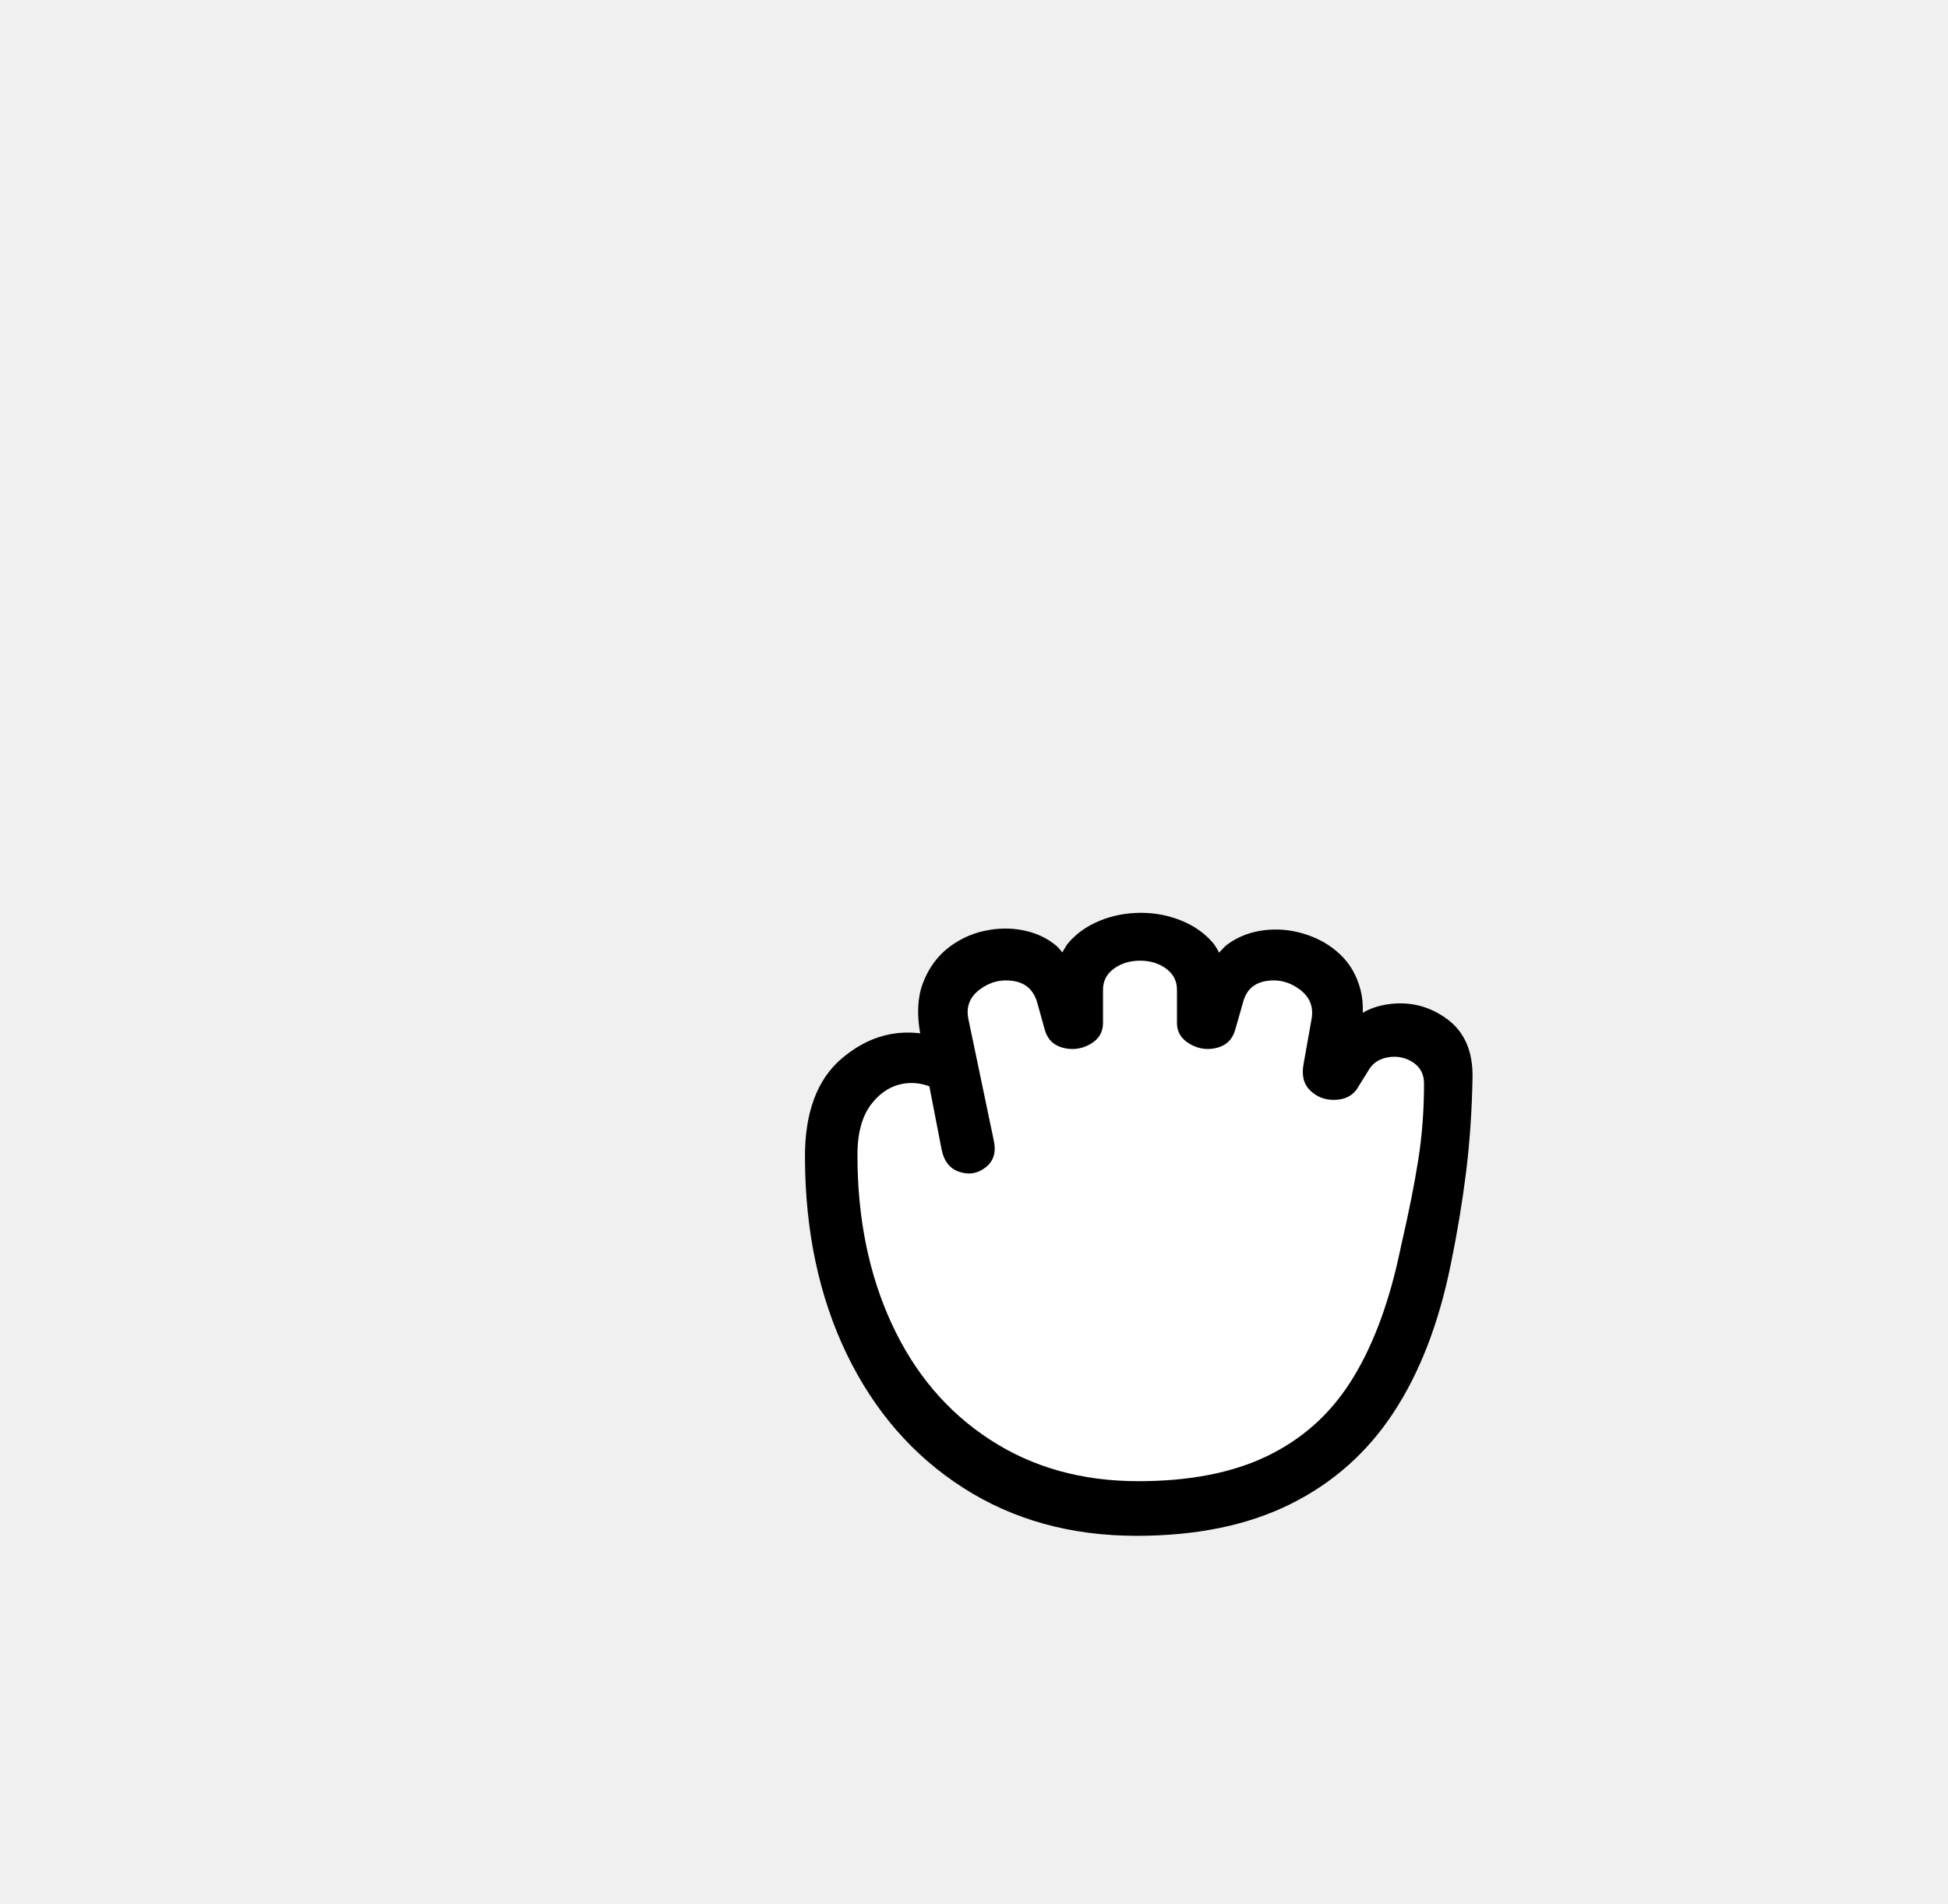
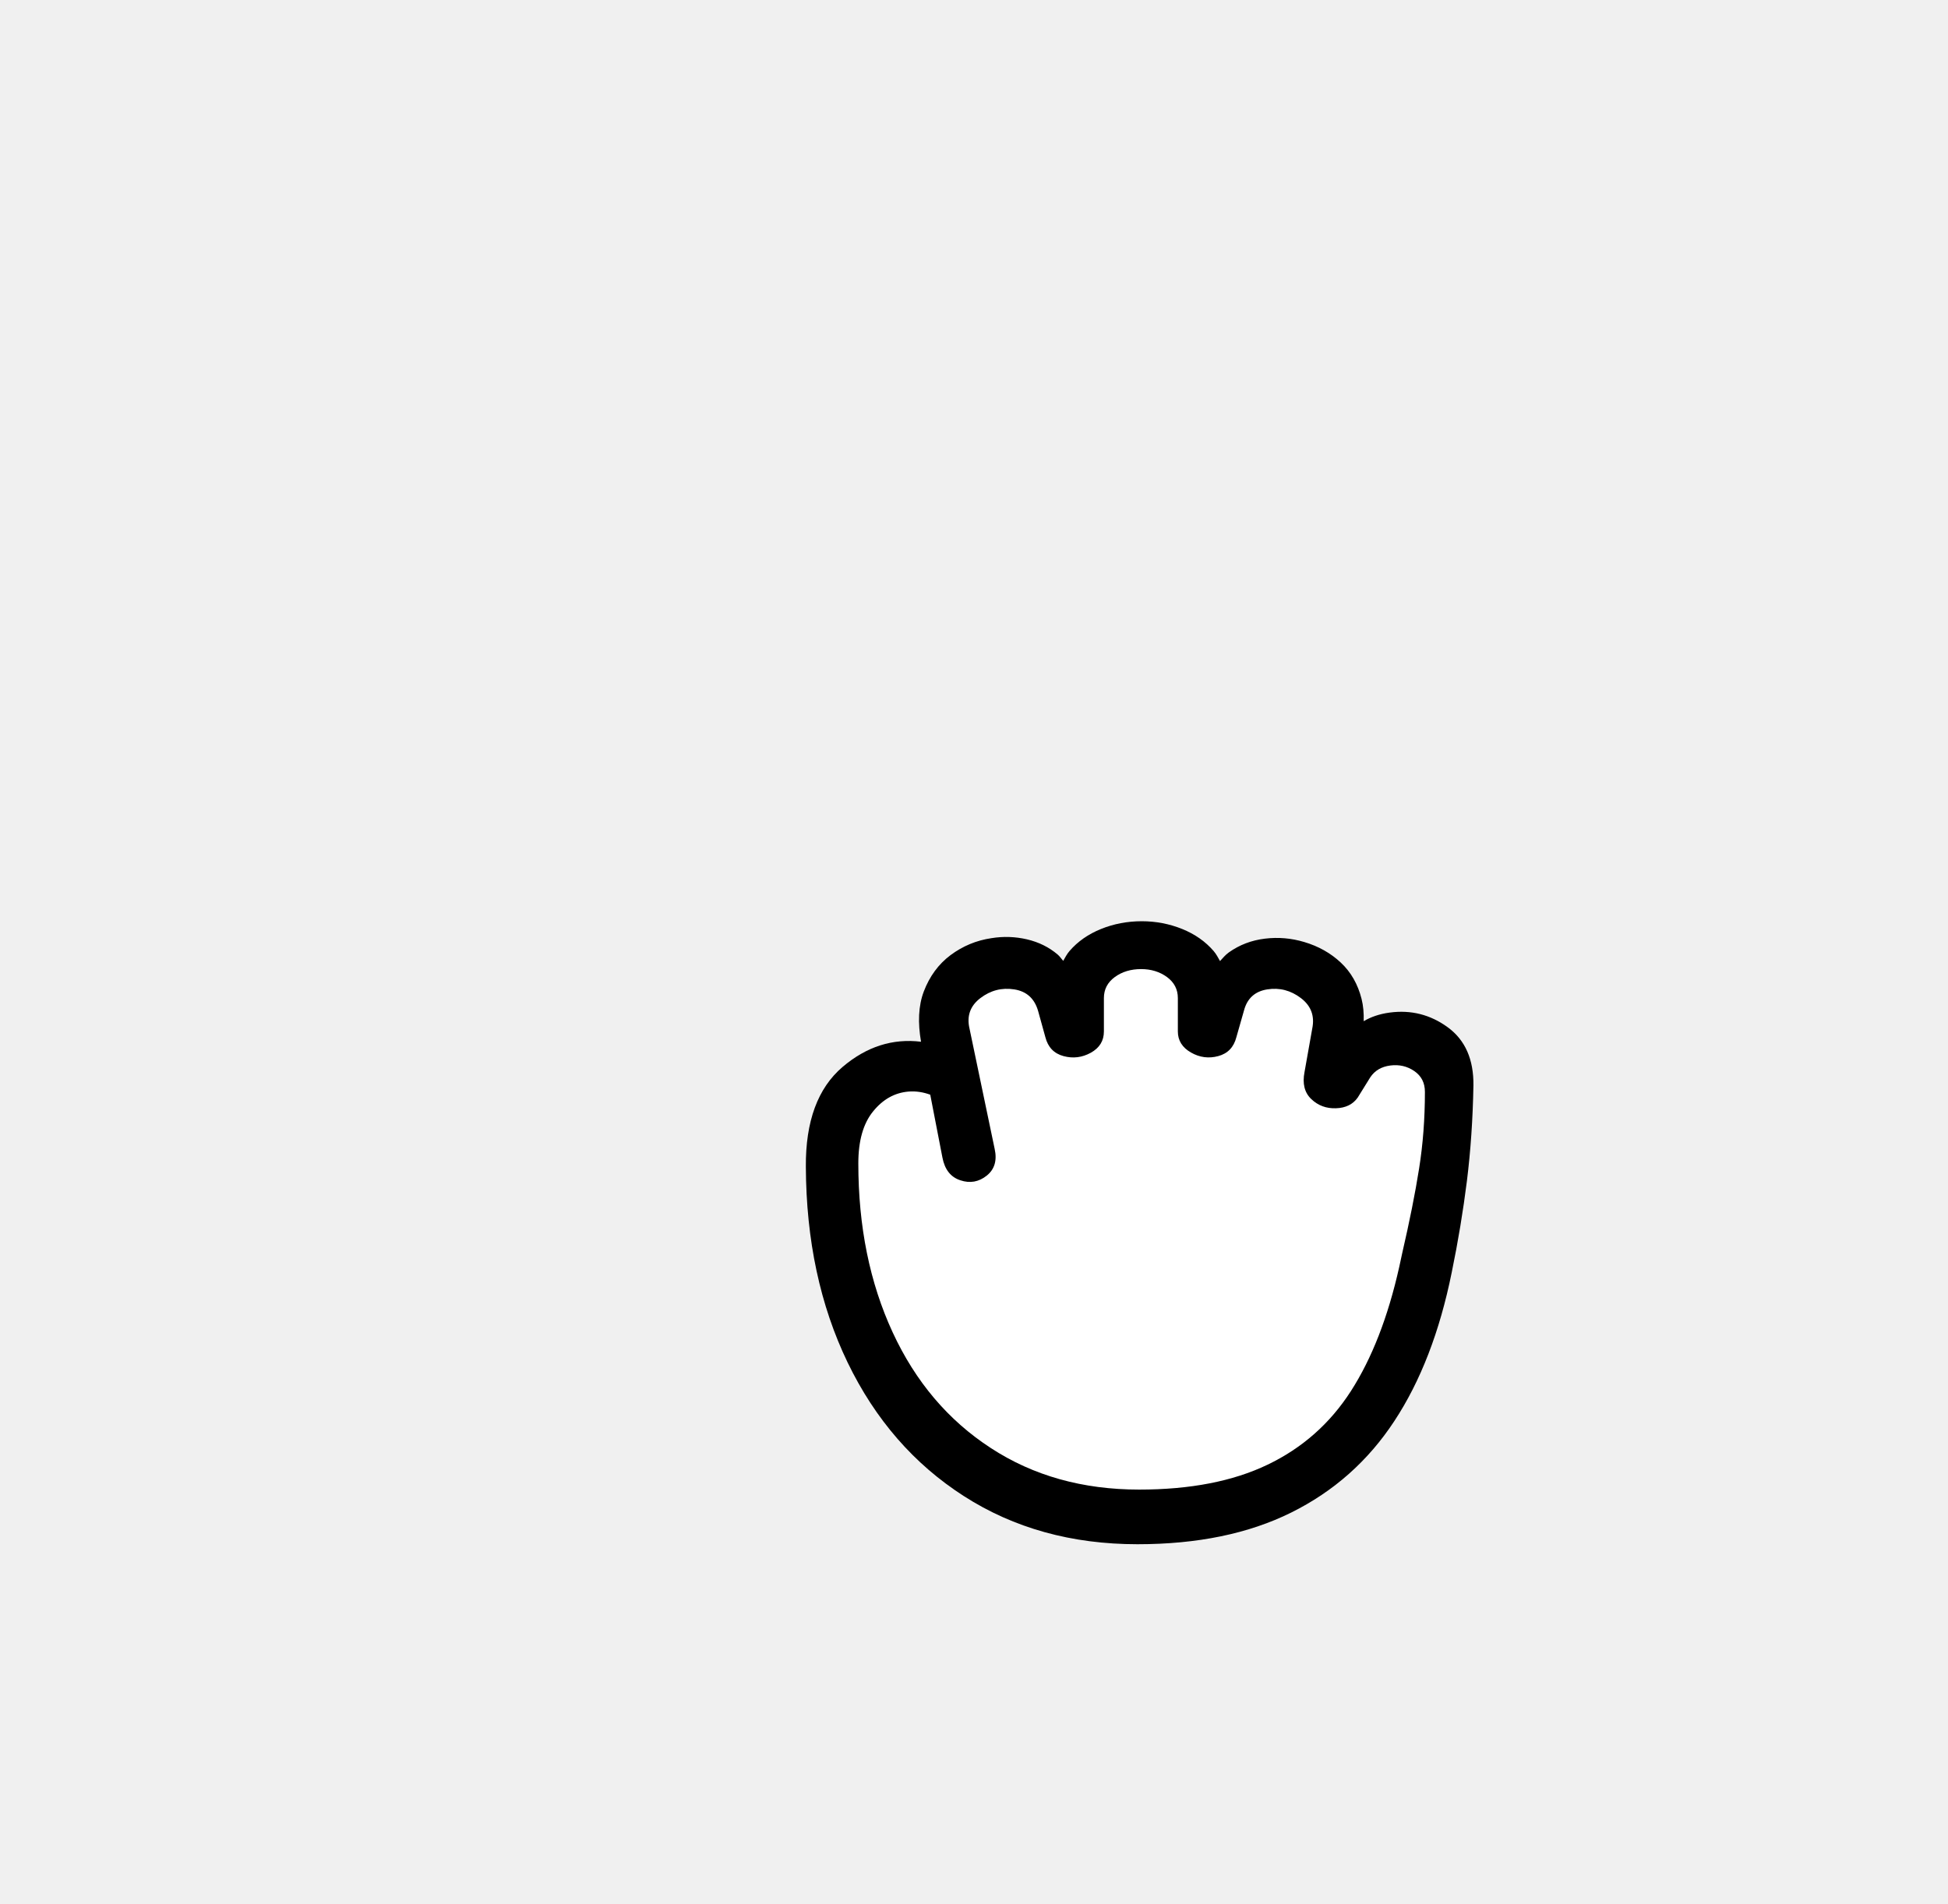
<svg xmlns="http://www.w3.org/2000/svg" width="44" height="43" viewBox="0 0 44 43" fill="none">
-   <g transform="translate(9.31 11.75) scale(0.84)">
+   <g transform="translate(9.33 11.94) scale(0.84)">
    <g transform="translate(-257.9788 -103.1262) scale(1.331057)" clip-path="url(#clip_r2c4)">
      <path fill-rule="evenodd" clip-rule="evenodd" d="M24.501 21.86L32.884 30.261C33.937 31.317 33.19 33.119 31.699 33.119L30.475 33.119L31.691 36.007C31.904 36.513 31.907 37.073 31.7 37.582C31.492 38.092 31.098 38.49 30.59 38.703C30.334 38.81 30.066 38.864 29.792 38.864C28.961 38.864 28.216 38.369 27.894 37.603L26.616 34.565L25.784 35.303C24.703 36.259 23 35.492 23 34.048V22.481C23 21.697 23.947 21.305 24.501 21.86Z" fill="white" style="fill:white;fill-opacity:1;" />
      <path fill-rule="evenodd" clip-rule="evenodd" d="M24 23.129C24 22.998 24.159 22.932 24.25 23.025L32.158 30.95C32.59 31.382 32.283 32.119 31.674 32.119L28.97 32.118L30.769 36.394C30.996 36.934 30.742 37.555 30.203 37.781C29.662 38.008 29.042 37.755 28.816 37.216L26.998 32.892L25.139 34.539C24.723 34.907 24.081 34.651 24.006 34.127L24 34.026V23.129Z" fill="black" style="fill:black;fill-opacity:1;" />
      <g>
        <path d="M81.046 15.544C81.819 15.64 82.586 15.89 83.304 16.304C86.174 17.961 87.157 21.63 85.5 24.5C83.843 21.63 80.174 20.647 77.304 22.304C76.587 22.718 75.989 23.256 75.519 23.877C75.744 20.221 77.933 17.095 81.046 15.544Z" fill="url(#paint0_linear_1_317)" />
        <path d="M75.519 23.877C75.989 23.256 76.588 22.718 77.304 22.304C80.174 20.647 83.843 21.63 85.5 24.5C82.186 24.5 79.5 27.186 79.5 30.5C79.5 31.328 79.668 32.116 79.971 32.834C77.276 31.042 75.5 27.978 75.5 24.5C75.5 24.291 75.506 24.083 75.519 23.877Z" fill="url(#paint1_linear_1_317)" />
        <path d="M79.971 32.834C79.668 32.116 79.5 31.328 79.5 30.5C79.5 27.186 82.186 24.5 85.5 24.5C83.843 27.37 84.826 31.039 87.696 32.696C88.414 33.11 89.181 33.36 89.954 33.456C88.613 34.124 87.1 34.5 85.5 34.5C83.456 34.5 81.555 33.886 79.971 32.834Z" fill="url(#paint2_linear_1_317)" />
        <path d="M89.954 33.456C89.181 33.36 88.414 33.11 87.696 32.696C84.826 31.039 83.843 27.37 85.5 24.5C87.157 27.37 90.826 28.353 93.696 26.696C94.413 26.282 95.011 25.744 95.481 25.123C95.256 28.779 93.067 31.905 89.954 33.456Z" fill="url(#paint3_linear_1_317)" />
        <path d="M95.481 25.123C95.011 25.744 94.412 26.282 93.696 26.696C90.826 28.353 87.157 27.37 85.5 24.5C88.814 24.5 91.5 21.814 91.5 18.5C91.5 17.672 91.332 16.884 91.029 16.166C93.724 17.958 95.5 21.021 95.5 24.5C95.5 24.709 95.494 24.917 95.481 25.123Z" fill="url(#paint4_linear_1_317)" />
        <path d="M91.029 16.166C91.332 16.884 91.5 17.672 91.5 18.5C91.5 21.814 88.814 24.5 85.5 24.5C87.157 21.63 86.174 17.961 83.304 16.304C82.586 15.89 81.819 15.64 81.046 15.544C82.387 14.876 83.9 14.5 85.5 14.5C87.544 14.5 89.445 15.114 91.029 16.166Z" fill="url(#paint5_linear_1_317)" />
      </g>
      <path fill-rule="evenodd" clip-rule="evenodd" d="M150.315 15.505C150.315 16.249 149.759 16.889 149.023 16.994C148.431 17.079 147.984 17.596 147.984 18.196V28.426C147.984 29.027 148.43 29.544 149.021 29.629C149.756 29.733 150.312 30.374 150.312 31.118C150.309 31.561 150.118 31.974 149.787 32.257C149.458 32.54 149.021 32.668 148.59 32.604C147.807 32.492 147.078 32.161 146.481 31.659C145.883 32.161 145.154 32.492 144.367 32.605C143.94 32.668 143.504 32.541 143.173 32.257C142.842 31.97 142.653 31.558 142.65 31.125C142.65 30.374 143.206 29.733 143.942 29.628C144.536 29.543 144.984 29.026 144.984 28.426V18.196C144.984 17.596 144.537 17.079 143.944 16.994C143.209 16.889 142.654 16.249 142.654 15.505C142.655 15.065 142.846 14.651 143.177 14.366C143.447 14.133 143.796 14.002 144.158 14.002H144.239L144.39 14.021C145.164 14.132 145.889 14.462 146.484 14.964C147.083 14.462 147.812 14.13 148.598 14.018C149.013 13.951 149.455 14.077 149.792 14.366C150.123 14.653 150.312 15.065 150.315 15.498V15.502V15.505Z" fill="white" style="fill:white;fill-opacity:1;" />
      <path fill-rule="evenodd" clip-rule="evenodd" d="M144.087 16.003C145.169 16.158 145.985 17.101 145.985 18.195V28.425C145.985 29.519 145.167 30.462 144.083 30.617C143.836 30.652 143.65 30.867 143.65 31.117C143.651 31.263 143.714 31.401 143.824 31.497C143.935 31.591 144.08 31.635 144.226 31.614C145.148 31.482 145.978 30.943 146.481 30.16C146.985 30.943 147.814 31.482 148.737 31.614C148.879 31.635 149.027 31.591 149.137 31.496C149.248 31.401 149.311 31.263 149.312 31.117C149.312 30.867 149.126 30.652 148.879 30.617C147.799 30.462 146.985 29.52 146.985 28.425V18.195C146.985 17.101 147.801 16.158 148.883 16.003C149.13 15.968 149.316 15.753 149.316 15.503C149.315 15.358 149.251 15.219 149.141 15.123C149.03 15.029 148.885 14.983 148.74 15.006C147.818 15.139 146.988 15.677 146.484 16.46C145.98 15.677 145.151 15.139 144.229 15.006C144.206 15.003 144.182 15.001 144.158 15.001C144.038 15.001 143.921 15.044 143.829 15.123C143.718 15.219 143.655 15.357 143.654 15.504C143.654 15.753 143.84 15.968 144.087 16.003Z" fill="black" style="fill:black;fill-opacity:1;" />
      <path fill-rule="evenodd" clip-rule="evenodd" d="M207.5 17C208.328 17 209 17.672 209 18.5V23H213.5C214.279 23 214.92 23.595 214.993 24.356L215 24.5C215 25.328 214.328 26 213.5 26H209V30.5C209 31.279 208.405 31.92 207.644 31.993L207.5 32C206.672 32 206 31.328 206 30.5V26H201.5C200.721 26 200.08 25.405 200.007 24.644L200 24.5C200 23.672 200.672 23 201.5 23H206V18.5C206 17.721 206.595 17.08 207.356 17.007L207.5 17Z" fill="white" style="fill:white;fill-opacity:1;" />
      <path fill-rule="evenodd" clip-rule="evenodd" d="M207.5 18C207.776 18 208 18.224 208 18.5V24H213.5C213.745 24 213.95 24.177 213.992 24.41L214 24.5C214 24.776 213.776 25 213.5 25H208V30.5C208 30.745 207.823 30.95 207.59 30.992L207.5 31C207.224 31 207 30.776 207 30.5V25H201.5C201.255 25 201.05 24.823 201.008 24.59L201 24.5C201 24.224 201.224 24 201.5 24H207V18.5C207 18.255 207.177 18.05 207.41 18.008L207.5 18Z" fill="#232020" style="fill:#232020;fill:color(display-p3 0.137 0.126 0.126);fill-opacity:1;" />
      <g clip-path="url(#clip0_1_317)">
        <path fill-rule="evenodd" clip-rule="evenodd" d="M268.501 21.86L276.884 30.261C277.937 31.317 277.19 33.119 275.699 33.119L272.252 33.118L269.784 35.303C268.703 36.259 267 35.492 267 34.048V22.481C267 21.697 267.947 21.305 268.501 21.86Z" fill="white" style="fill:white;fill-opacity:1;" />
        <path fill-rule="evenodd" clip-rule="evenodd" d="M268 23.129V34.026C268 34.616 268.697 34.93 269.139 34.539L271.874 32.118L275.674 32.119C276.284 32.119 276.59 31.382 276.159 30.95L268.251 23.025C268.159 22.932 268 22.998 268 23.129Z" fill="black" style="fill:black;fill-opacity:1;" />
        <path fill-rule="evenodd" clip-rule="evenodd" d="M281.889 50.119H274.11C272.945 50.119 272 49.174 272 48.008V37.23C272 36.064 272.945 35.119 274.11 35.119H281.889C283.055 35.119 284 36.064 284 37.23V48.008C284 49.174 283.055 50.119 281.889 50.119Z" fill="white" style="fill:white;fill-opacity:1;" />
        <path fill-rule="evenodd" clip-rule="evenodd" d="M281.75 49.119H274.25C273.56 49.119 273 48.559 273 47.869V37.369C273 36.679 273.56 36.119 274.25 36.119H281.75C282.44 36.119 283 36.679 283 37.369V47.869C283 48.559 282.44 49.119 281.75 49.119Z" fill="black" style="fill:black;fill-opacity:1;" />
        <path fill-rule="evenodd" clip-rule="evenodd" d="M280.5 39.119H275.5C275.224 39.119 275 38.895 275 38.619C275 38.343 275.224 38.119 275.5 38.119H280.5C280.776 38.119 281 38.343 281 38.619C281 38.895 280.776 39.119 280.5 39.119Z" fill="white" style="fill:white;fill-opacity:1;" />
        <path fill-rule="evenodd" clip-rule="evenodd" d="M280.5 47.119H275.5C275.224 47.119 275 46.895 275 46.619C275 46.343 275.224 46.119 275.5 46.119H280.5C280.776 46.119 281 46.343 281 46.619C281 46.895 280.776 47.119 280.5 47.119Z" fill="white" style="fill:white;fill-opacity:1;" />
        <path fill-rule="evenodd" clip-rule="evenodd" d="M281.061 44.119H274.938C274.42 44.119 274 43.699 274 43.18V42.058C274 41.539 274.42 41.119 274.938 41.119H281.061C281.579 41.119 282 41.539 282 42.058V43.18C282 43.699 281.579 44.119 281.061 44.119Z" fill="white" style="fill:white;fill-opacity:1;" />
        <path fill-rule="evenodd" clip-rule="evenodd" d="M278.5 43.119H275.5C275.224 43.119 275 42.895 275 42.619C275 42.343 275.224 42.119 275.5 42.119H278.5C278.776 42.119 279 42.343 279 42.619C279 42.895 278.776 43.119 278.5 43.119Z" fill="black" style="fill:black;fill-opacity:1;" />
      </g>
      <path fill-rule="evenodd" clip-rule="evenodd" d="M32 91C32 94.866 28.866 98 25 98C21.134 98 18 94.866 18 91C18 87.134 21.134 84 25 84C28.866 84 32 87.134 32 91Z" fill="black" style="fill:black;fill-opacity:1;" />
      <path fill-rule="evenodd" clip-rule="evenodd" d="M30.253 91C30.253 93.901 27.901 96.253 25 96.253C22.098 96.253 19.747 93.901 19.747 91C19.747 88.099 22.098 85.747 25 85.747C27.901 85.747 30.253 88.099 30.253 91Z" fill="white" style="fill:white;fill-opacity:1;" />
      <path fill-rule="evenodd" clip-rule="evenodd" d="M21.5 91C21.5 90.448 21.948 90 22.5 90H27.5C28.052 90 28.5 90.448 28.5 91C28.5 91.552 28.052 92 27.5 92H22.5C21.948 92 21.5 91.552 21.5 91ZM34.931 100.932C35.322 100.542 35.322 99.908 34.931 99.518L30.189 94.776L28.776 96.19L33.517 100.932C33.907 101.322 34.541 101.322 34.931 100.932Z" fill="black" style="fill:black;fill-opacity:1;" />
      <path fill-rule="evenodd" clip-rule="evenodd" d="M93 91C93 94.866 89.866 98 86 98C82.134 98 79 94.866 79 91C79 87.134 82.134 84 86 84C89.866 84 93 87.134 93 91Z" fill="black" style="fill:black;fill-opacity:1;" />
      <path fill-rule="evenodd" clip-rule="evenodd" d="M91.253 91C91.253 93.901 88.901 96.253 86 96.253C83.098 96.253 80.747 93.901 80.747 91C80.747 88.099 83.098 85.747 86 85.747C88.901 85.747 91.253 88.099 91.253 91Z" fill="white" style="fill:white;fill-opacity:1;" />
      <path fill-rule="evenodd" clip-rule="evenodd" d="M86 94.5C85.448 94.5 85 94.052 85 93.5V88.5C85 87.948 85.448 87.5 86 87.5C86.552 87.5 87 87.948 87 88.5V93.5C87 94.052 86.552 94.5 86 94.5Z" fill="black" style="fill:black;fill-opacity:1;" />
      <path fill-rule="evenodd" clip-rule="evenodd" d="M82.5 91C82.5 90.448 82.948 90 83.5 90H88.5C89.052 90 89.5 90.448 89.5 91C89.5 91.552 89.052 92 88.5 92H83.5C82.948 92 82.5 91.552 82.5 91Z" fill="black" style="fill:black;fill-opacity:1;" />
      <path fill-rule="evenodd" clip-rule="evenodd" d="M95.931 100.932C96.322 100.542 96.322 99.908 95.931 99.518L91.189 94.776L89.775 96.19L94.517 100.932C94.907 101.322 95.541 101.322 95.931 100.932Z" fill="black" style="fill:black;fill-opacity:1;" />
      <path fill-rule="evenodd" clip-rule="evenodd" d="M149.301 105.942C150.359 105.942 151.279 105.722 152.059 105.281C152.841 104.84 153.445 104.195 153.87 103.343C154.296 102.491 154.509 101.449 154.509 100.214V98.564C154.509 97.797 154.389 97.208 154.149 96.794C153.909 96.381 153.563 96.174 153.114 96.174V97.268C153.114 97.42 153.063 97.542 152.963 97.633C152.862 97.724 152.749 97.769 152.621 97.769C152.487 97.769 152.37 97.724 152.27 97.633C152.169 97.542 152.119 97.42 152.119 97.268V95.909C152.119 95.636 152.049 95.424 151.91 95.275C151.769 95.126 151.572 95.052 151.316 95.052C151.116 95.052 150.918 95.095 150.724 95.18V96.913C150.724 97.071 150.673 97.195 150.573 97.287C150.472 97.378 150.359 97.423 150.231 97.423C150.097 97.423 149.98 97.378 149.88 97.287C149.779 97.195 149.729 97.071 149.729 96.913V94.906C149.729 94.639 149.658 94.427 149.515 94.272C149.372 94.117 149.179 94.039 148.936 94.039C148.729 94.039 148.528 94.085 148.334 94.176V96.566C148.334 96.706 148.287 96.825 148.192 96.922C148.098 97.019 147.978 97.068 147.832 97.068C147.692 97.068 147.575 97.019 147.481 96.922C147.387 96.825 147.339 96.706 147.339 96.566V89.981C147.339 89.756 147.277 89.575 147.152 89.438C147.028 89.301 146.859 89.233 146.646 89.233C146.433 89.233 146.262 89.301 146.131 89.438C146 89.575 145.935 89.756 145.935 89.981V99.257C145.935 99.452 145.877 99.611 145.762 99.736C145.646 99.86 145.5 99.922 145.324 99.922C145.165 99.922 145.024 99.883 144.9 99.804C144.775 99.725 144.67 99.579 144.585 99.366L143.363 96.575C143.211 96.21 142.982 96.028 142.679 96.028C142.484 96.028 142.326 96.09 142.204 96.215C142.082 96.339 142.022 96.49 142.022 96.666C142.022 96.812 142.049 96.958 142.104 97.104L143.737 101.701C144.271 103.191 145.014 104.269 145.962 104.939C146.911 105.608 148.024 105.942 149.301 105.942ZM149.265 107C147.707 107 146.383 106.583 145.292 105.751C144.2 104.918 143.366 103.68 142.788 102.038L141.155 97.432C141.106 97.287 141.069 97.135 141.041 96.976C141.014 96.818 141 96.675 141 96.548C141 96.073 141.158 95.706 141.475 95.444C141.79 95.183 142.162 95.052 142.587 95.052C142.898 95.052 143.177 95.142 143.427 95.321C143.676 95.5 143.876 95.77 144.029 96.128L144.749 97.907C144.767 97.949 144.795 97.97 144.831 97.97C144.88 97.97 144.904 97.943 144.904 97.889V90.044C144.904 89.491 145.068 89.052 145.397 88.726C145.725 88.401 146.141 88.238 146.646 88.238C147.145 88.238 147.557 88.401 147.882 88.726C148.207 89.052 148.37 89.491 148.37 90.044V93.155C148.607 93.088 148.838 93.054 149.064 93.054C149.453 93.054 149.784 93.156 150.058 93.36C150.331 93.564 150.523 93.842 150.633 94.195C150.912 94.098 151.186 94.049 151.454 94.049C151.83 94.049 152.148 94.144 152.406 94.336C152.665 94.527 152.843 94.787 152.94 95.116C153.766 95.122 154.407 95.414 154.86 95.991C155.313 96.569 155.54 97.381 155.54 98.426V100.333C155.54 101.743 155.275 102.946 154.746 103.94C154.217 104.935 153.481 105.692 152.539 106.216C151.596 106.739 150.505 107 149.265 107Z" fill="black" style="fill:black;fill-opacity:1;" />
      <path fill-rule="evenodd" clip-rule="evenodd" d="M149.301 105.942C150.359 105.942 151.279 105.722 152.059 105.281C152.841 104.84 153.445 104.195 153.87 103.343C154.296 102.491 154.509 101.449 154.509 100.214V98.564C154.509 97.797 154.389 97.208 154.149 96.794C153.909 96.381 153.563 96.174 153.114 96.174V97.268C153.114 97.42 153.063 97.542 152.963 97.633C152.862 97.724 152.749 97.769 152.621 97.769C152.487 97.769 152.37 97.724 152.27 97.633C152.169 97.542 152.119 97.42 152.119 97.268V95.909C152.119 95.636 152.049 95.424 151.91 95.275C151.769 95.126 151.572 95.052 151.316 95.052C151.116 95.052 150.918 95.095 150.724 95.18V96.913C150.724 97.071 150.673 97.195 150.573 97.287C150.472 97.378 150.359 97.423 150.231 97.423C150.097 97.423 149.98 97.378 149.88 97.287C149.779 97.195 149.729 97.071 149.729 96.913V94.906C149.729 94.639 149.658 94.427 149.515 94.272C149.372 94.117 149.179 94.039 148.936 94.039C148.729 94.039 148.528 94.085 148.334 94.176V96.566C148.334 96.706 148.287 96.825 148.192 96.922C148.098 97.019 147.978 97.068 147.832 97.068C147.692 97.068 147.575 97.019 147.481 96.922C147.387 96.825 147.339 96.706 147.339 96.566V89.981C147.339 89.756 147.277 89.575 147.152 89.438C147.028 89.301 146.859 89.233 146.646 89.233C146.433 89.233 146.262 89.301 146.131 89.438C146 89.575 145.935 89.756 145.935 89.981V99.257C145.935 99.452 145.877 99.611 145.762 99.736C145.646 99.86 145.5 99.922 145.324 99.922C145.165 99.922 145.024 99.883 144.9 99.804C144.775 99.725 144.67 99.579 144.585 99.366L143.363 96.575C143.211 96.21 142.982 96.028 142.679 96.028C142.484 96.028 142.326 96.09 142.204 96.215C142.082 96.339 142.022 96.49 142.022 96.666C142.022 96.812 142.049 96.958 142.104 97.104L143.737 101.701C144.271 103.191 145.014 104.269 145.962 104.939C146.911 105.608 148.024 105.942 149.301 105.942Z" fill="white" style="fill:white;fill-opacity:1;" />
      <path fill-rule="evenodd" clip-rule="evenodd" d="M214.719 87.556C214.367 87.299 213.975 87.199 213.542 87.258C213.334 87.286 213.162 87.347 213.019 87.432C213.024 87.273 213.012 87.122 212.976 86.98C212.901 86.683 212.761 86.439 212.556 86.247C212.351 86.055 212.105 85.917 211.818 85.832C211.558 85.754 211.293 85.731 211.023 85.764C210.752 85.797 210.51 85.889 210.295 86.042C210.225 86.092 210.173 86.156 210.117 86.217C210.078 86.148 210.042 86.077 209.987 86.013C209.821 85.821 209.61 85.673 209.353 85.569C209.096 85.465 208.823 85.412 208.537 85.412C208.244 85.412 207.968 85.465 207.712 85.569C207.455 85.673 207.243 85.821 207.077 86.013C207.023 86.075 206.989 86.145 206.949 86.213C206.912 86.171 206.881 86.123 206.838 86.086C206.662 85.936 206.455 85.834 206.217 85.778C205.98 85.723 205.741 85.715 205.5 85.754C205.194 85.799 204.919 85.914 204.674 86.096C204.43 86.278 204.25 86.524 204.132 86.833C204.023 87.122 204.01 87.464 204.077 87.847C203.507 87.777 202.977 87.943 202.492 88.356C201.991 88.783 201.743 89.455 201.75 90.373C201.756 91.857 202.038 93.175 202.594 94.328C203.151 95.48 203.934 96.381 204.943 97.028C205.952 97.676 207.121 98 208.449 98C209.66 98 210.695 97.787 211.555 97.36C212.414 96.934 213.11 96.317 213.64 95.509C214.17 94.703 214.556 93.703 214.797 92.511C214.927 91.881 215.029 91.261 215.105 90.656C215.18 90.05 215.224 89.41 215.236 88.732C215.243 88.205 215.07 87.813 214.719 87.556Z" fill="black" style="fill:black;fill-opacity:1;" />
      <path fill-rule="evenodd" clip-rule="evenodd" d="M204.263 88.917L204.509 90.187C204.555 90.428 204.675 90.582 204.87 90.646C205.066 90.712 205.243 90.68 205.403 90.553C205.562 90.426 205.616 90.246 205.564 90.011L205.056 87.58C204.997 87.326 205.071 87.121 205.276 86.965C205.481 86.809 205.708 86.75 205.959 86.789C206.21 86.828 206.371 86.975 206.443 87.229L206.589 87.756C206.641 87.958 206.763 88.085 206.955 88.137C207.148 88.189 207.331 88.166 207.507 88.069C207.683 87.971 207.771 87.828 207.771 87.639V86.965C207.771 86.789 207.844 86.648 207.991 86.54C208.137 86.433 208.315 86.379 208.523 86.379C208.725 86.379 208.899 86.433 209.046 86.54C209.192 86.648 209.265 86.789 209.265 86.965V87.639C209.265 87.821 209.353 87.963 209.529 88.064C209.705 88.165 209.888 88.189 210.081 88.137C210.273 88.085 210.395 87.958 210.447 87.756L210.603 87.209C210.669 86.968 210.825 86.828 211.072 86.789C211.319 86.75 211.546 86.809 211.751 86.965C211.956 87.121 212.032 87.326 211.98 87.58L211.824 88.459C211.778 88.693 211.824 88.876 211.961 89.006C212.097 89.136 212.263 89.198 212.459 89.191C212.654 89.185 212.801 89.113 212.898 88.976L213.152 88.566C213.243 88.429 213.379 88.35 213.557 88.327C213.736 88.304 213.897 88.341 214.041 88.439C214.184 88.537 214.256 88.677 214.256 88.859C214.256 89.4 214.217 89.918 214.138 90.412C214.06 90.907 213.946 91.476 213.797 92.121L213.738 92.394C213.511 93.41 213.184 94.247 212.762 94.904C212.339 95.562 211.777 96.058 211.077 96.393C210.377 96.729 209.512 96.896 208.484 96.896C207.344 96.896 206.345 96.617 205.486 96.056C204.626 95.497 203.965 94.717 203.503 93.717C203.041 92.718 202.81 91.581 202.81 90.304C202.81 89.849 202.909 89.499 203.108 89.255C203.306 89.01 203.544 88.878 203.821 88.854C203.984 88.841 204.128 88.868 204.263 88.917Z" fill="white" style="fill:white;fill-opacity:1;" />
      <path fill-rule="evenodd" clip-rule="evenodd" d="M269.591 97.419C268.658 97.419 267.804 97.251 267.053 96.92C266.296 96.586 265.615 96.07 265.03 95.388C264.46 94.723 263.956 93.872 263.531 92.86L261.619 88.155C261.478 87.814 261.462 87.487 261.572 87.187C261.692 86.864 261.93 86.635 262.262 86.524C262.382 86.481 262.516 86.456 262.649 86.456C262.813 86.456 262.972 86.493 263.123 86.566C263.373 86.688 263.58 86.905 263.739 87.212L265.326 90.071C265.43 90.251 265.508 90.317 265.536 90.337C265.579 90.366 265.621 90.378 265.677 90.378C265.744 90.378 265.785 90.359 265.831 90.307C265.85 90.285 265.878 90.19 265.843 89.984L264.741 82.947C264.665 82.506 264.799 82.199 264.926 82.021C265.107 81.766 265.366 81.603 265.674 81.549C265.752 81.539 265.806 81.535 265.86 81.535C266.11 81.535 266.343 81.609 266.551 81.753C266.811 81.933 266.982 82.207 267.044 82.546L268.132 87.678L268.192 81.649C268.192 81.308 268.305 81.006 268.521 80.778C268.743 80.542 269.041 80.417 269.38 80.417C269.722 80.417 270.024 80.538 270.253 80.768C270.483 80.997 270.604 81.303 270.604 81.652L270.569 87.702L271.516 82.456C271.564 82.13 271.727 81.849 271.984 81.658C272.191 81.504 272.422 81.426 272.671 81.426C272.737 81.426 272.804 81.432 272.872 81.443C273.196 81.493 273.473 81.656 273.663 81.912C273.799 82.094 273.945 82.407 273.865 82.861L272.999 88.177L274.22 84.71C274.32 84.395 274.493 84.149 274.73 83.992C274.925 83.862 275.141 83.796 275.372 83.796C275.428 83.796 275.484 83.8 275.541 83.808C275.871 83.865 276.128 84.029 276.302 84.286C276.47 84.536 276.53 84.834 276.481 85.17L275.342 91.745C275.022 93.593 274.407 95.008 273.514 95.951C272.593 96.925 271.273 97.419 269.591 97.419Z" fill="white" style="fill:white;fill-opacity:1;" />
      <path fill-rule="evenodd" clip-rule="evenodd" d="M274.852 91.66L275.989 85.097C276.02 84.886 275.987 84.708 275.889 84.564C275.792 84.419 275.653 84.331 275.473 84.3C275.301 84.276 275.145 84.312 275.005 84.405C274.864 84.499 274.758 84.655 274.688 84.874L273.493 88.273C273.438 88.422 273.362 88.527 273.264 88.589C273.167 88.652 273.051 88.672 272.919 88.648C272.794 88.625 272.69 88.56 272.608 88.455C272.526 88.349 272.493 88.23 272.508 88.097L273.376 82.776C273.415 82.55 273.378 82.36 273.264 82.208C273.151 82.056 272.993 81.964 272.79 81.933C272.602 81.901 272.432 81.942 272.28 82.056C272.128 82.169 272.036 82.331 272.005 82.542L271.067 87.851C271.044 87.984 270.983 88.087 270.885 88.161C270.788 88.236 270.669 88.261 270.528 88.238C270.372 88.214 270.257 88.155 270.182 88.062C270.108 87.968 270.071 87.847 270.071 87.698L270.106 81.651C270.106 81.433 270.038 81.255 269.901 81.118C269.764 80.982 269.59 80.913 269.38 80.913C269.176 80.913 269.01 80.982 268.882 81.118C268.753 81.255 268.688 81.433 268.688 81.651L268.653 87.745C268.653 87.886 268.604 88.003 268.507 88.097C268.409 88.191 268.294 88.238 268.161 88.238C268.028 88.238 267.917 88.196 267.827 88.114C267.737 88.032 267.676 87.921 267.645 87.78L266.555 82.636C266.516 82.425 266.421 82.267 266.268 82.161C266.116 82.056 265.946 82.015 265.758 82.038C265.579 82.069 265.436 82.159 265.331 82.308C265.225 82.456 265.192 82.644 265.231 82.87L266.333 89.902C266.387 90.23 266.344 90.474 266.204 90.634C266.063 90.795 265.887 90.875 265.676 90.875C265.52 90.875 265.38 90.832 265.255 90.746C265.13 90.66 265.008 90.515 264.891 90.312L263.298 87.441C263.188 87.23 263.057 87.087 262.905 87.013C262.753 86.939 262.59 86.933 262.419 86.995C262.231 87.058 262.104 87.179 262.038 87.359C261.971 87.538 261.985 87.741 262.079 87.968L263.989 92.668C264.395 93.636 264.868 94.435 265.407 95.064C265.946 95.693 266.561 96.16 267.253 96.464C267.944 96.769 268.723 96.921 269.59 96.921C271.137 96.921 272.325 96.484 273.153 95.609C273.981 94.734 274.548 93.418 274.852 91.66ZM263.028 93.007L261.165 88.414C261.032 88.085 260.979 87.773 261.007 87.476C261.034 87.179 261.128 86.921 261.288 86.702C261.448 86.484 261.649 86.312 261.891 86.187C262.133 86.069 262.397 86.015 262.682 86.023C262.967 86.03 263.243 86.112 263.508 86.269C263.774 86.425 263.997 86.663 264.176 86.984L265.102 88.754C265.126 88.8 265.157 88.82 265.196 88.812C265.235 88.804 265.251 88.773 265.243 88.718L264.247 83.046C264.176 82.679 264.192 82.351 264.294 82.062C264.395 81.773 264.559 81.538 264.786 81.359C265.012 81.179 265.274 81.066 265.571 81.019C265.868 80.972 266.153 81.001 266.426 81.107C266.7 81.212 266.934 81.386 267.13 81.628C267.325 81.87 267.462 82.171 267.54 82.53L267.68 83.292V81.651C267.68 81.136 267.841 80.714 268.161 80.386C268.481 80.058 268.887 79.894 269.38 79.894C269.895 79.894 270.311 80.062 270.628 80.398C270.944 80.734 271.102 81.167 271.102 81.698L271.079 82.202C271.188 81.734 271.417 81.384 271.764 81.153C272.112 80.923 272.501 80.843 272.93 80.913C273.227 80.96 273.491 81.073 273.721 81.253C273.952 81.433 274.124 81.665 274.237 81.95C274.35 82.235 274.383 82.562 274.337 82.929L274.237 83.856C274.218 83.768 274.325 83.652 274.559 83.509C274.911 83.294 275.298 83.222 275.719 83.292C275.993 83.347 276.233 83.458 276.44 83.626C276.647 83.794 276.799 84.019 276.897 84.3C276.995 84.581 277.012 84.901 276.95 85.261L275.895 91.765C275.567 93.789 274.883 95.334 273.844 96.4C272.805 97.466 271.376 98 269.555 98C268.016 98 266.716 97.58 265.653 96.74C264.59 95.9 263.715 94.656 263.028 93.007Z" fill="black" style="fill:black;fill-opacity:1;" />
      <path fill-rule="evenodd" clip-rule="evenodd" d="M329.076 82.509C329.586 81.999 330.413 81.999 330.923 82.509L338.49 90.076C339 90.586 339 91.413 338.49 91.923L330.923 99.49C330.413 100 329.586 100 329.076 99.49L321.509 91.923C320.999 91.413 320.999 90.586 321.509 90.076L329.076 82.509Z" fill="white" style="fill:white;fill-opacity:1;" />
      <path fill-rule="evenodd" clip-rule="evenodd" d="M326 93.844C326 94.27 325.484 94.484 325.182 94.182L322.406 91.406C322.182 91.182 322.182 90.818 322.406 90.593L325.182 87.817C325.484 87.515 326 87.729 326 88.155L326.001 90H329V87L327.156 87C326.758 87 326.545 86.551 326.764 86.245L326.818 86.182L329.594 83.406C329.818 83.182 330.182 83.182 330.407 83.406L333.183 86.182C333.485 86.484 333.271 87 332.845 87L331 87V90H334V88.156C334 87.758 334.449 87.545 334.754 87.764L334.817 87.818L337.594 90.594C337.818 90.818 337.818 91.182 337.594 91.407L334.817 94.183C334.516 94.485 334 94.271 334 93.845V92H331V94.999L332.844 95C333.242 95 333.455 95.449 333.236 95.755L333.182 95.818L330.406 98.594C330.182 98.818 329.818 98.818 329.593 98.594L326.817 95.818C326.515 95.516 326.729 95 327.155 95L329 94.999V92H326.001L326 93.844Z" fill="black" style="fill:black;fill-opacity:1;" />
      <path fill-rule="evenodd" clip-rule="evenodd" d="M24 162C22.897 162 22 161.103 22 160V150C22 148.897 22.897 148 24 148C25.103 148 26 148.897 26 150V160C26 161.103 25.103 162 24 162ZM18.644 158.785C18.432 158.785 18.218 158.734 18.027 158.639L13.265 156.256C12.794 156.021 12.501 155.548 12.5 155.021C12.5 154.493 12.793 154.019 13.264 153.784L18.026 151.401C18.217 151.305 18.431 151.254 18.644 151.254C19.407 151.254 20.027 151.875 20.027 152.638V157.402C20.027 157.781 19.877 158.135 19.604 158.397C19.345 158.647 19.003 158.785 18.644 158.785Z" fill="white" style="fill:white;fill-opacity:1;" />
      <path fill-rule="evenodd" clip-rule="evenodd" d="M24 161C23.448 161 23 160.552 23 160V150C23 149.448 23.448 149 24 149C24.552 149 25 149.448 25 150V160C25 160.552 24.552 161 24 161ZM13.712 155.362L18.473 157.744C18.727 157.871 19.027 157.686 19.027 157.402V152.638C19.027 152.353 18.727 152.168 18.473 152.295L13.712 154.678C13.43 154.819 13.43 155.221 13.712 155.362Z" fill="black" style="fill:black;fill-opacity:1;" />
      <path fill-rule="evenodd" clip-rule="evenodd" d="M92 155C92 156.103 91.103 157 90 157H80C78.897 157 78 156.103 78 155C78 153.897 78.897 153 80 153H90C91.103 153 92 153.897 92 155ZM88.785 160.356C88.785 160.568 88.734 160.782 88.639 160.973L86.256 165.735C86.021 166.206 85.548 166.499 85.021 166.5C84.493 166.5 84.019 166.207 83.784 165.736L81.401 160.974C81.305 160.783 81.254 160.569 81.254 160.356C81.254 159.593 81.875 158.973 82.638 158.973H87.402C87.781 158.973 88.135 159.123 88.397 159.396C88.647 159.655 88.785 159.997 88.785 160.356Z" fill="white" style="fill:white;fill-opacity:1;" />
      <path fill-rule="evenodd" clip-rule="evenodd" d="M91 155C91 155.552 90.552 156 90 156H80C79.448 156 79 155.552 79 155C79 154.448 79.448 154 80 154H90C90.552 154 91 154.448 91 155ZM85.362 165.288L87.744 160.527C87.871 160.273 87.686 159.973 87.402 159.973H82.638C82.353 159.973 82.168 160.273 82.295 160.527L84.678 165.288C84.819 165.57 85.221 165.57 85.362 165.288Z" fill="black" style="fill:black;fill-opacity:1;" />
      <path fill-rule="evenodd" clip-rule="evenodd" d="M146 148C147.103 148 148 148.897 148 150V160C148 161.103 147.103 162 146 162C144.897 162 144 161.103 144 160V150C144 148.897 144.897 148 146 148ZM151.356 151.215C151.568 151.215 151.782 151.266 151.973 151.361L156.735 153.744C157.206 153.979 157.499 154.452 157.5 154.979C157.5 155.507 157.207 155.981 156.736 156.216L151.974 158.599C151.783 158.695 151.569 158.746 151.356 158.746C150.593 158.746 149.973 158.125 149.973 157.362V152.598C149.973 152.219 150.123 151.865 150.396 151.603C150.655 151.353 150.997 151.215 151.356 151.215Z" fill="white" style="fill:white;fill-opacity:1;" />
      <path fill-rule="evenodd" clip-rule="evenodd" d="M146 149C146.552 149 147 149.448 147 150V160C147 160.552 146.552 161 146 161C145.448 161 145 160.552 145 160V150C145 149.448 145.448 149 146 149ZM156.288 154.638L151.527 152.256C151.273 152.129 150.973 152.314 150.973 152.598V157.362C150.973 157.647 151.273 157.832 151.527 157.705L156.288 155.322C156.57 155.181 156.57 154.779 156.288 154.638Z" fill="black" style="fill:black;fill-opacity:1;" />
      <path fill-rule="evenodd" clip-rule="evenodd" d="M200 155C200 153.897 200.897 153 202 153H212C213.103 153 214 153.897 214 155C214 156.103 213.103 157 212 157H202C200.897 157 200 156.103 200 155ZM203.215 149.644C203.215 149.432 203.266 149.218 203.361 149.027L205.744 144.265C205.979 143.794 206.452 143.501 206.979 143.5C207.507 143.5 207.981 143.793 208.216 144.264L210.599 149.026C210.695 149.217 210.746 149.431 210.746 149.644C210.746 150.407 210.125 151.027 209.362 151.027H204.598C204.219 151.027 203.865 150.877 203.603 150.604C203.353 150.345 203.215 150.003 203.215 149.644Z" fill="white" style="fill:white;fill-opacity:1;" />
      <path fill-rule="evenodd" clip-rule="evenodd" d="M201 155C201 154.448 201.448 154 202 154H212C212.552 154 213 154.448 213 155C213 155.552 212.552 156 212 156H202C201.448 156 201 155.552 201 155ZM206.638 144.712L204.256 149.473C204.129 149.727 204.314 150.027 204.598 150.027H209.362C209.647 150.027 209.832 149.727 209.705 149.473L207.322 144.712C207.181 144.43 206.779 144.43 206.638 144.712Z" fill="black" style="fill:black;fill-opacity:1;" />
      <path fill-rule="evenodd" clip-rule="evenodd" d="M268 162C266.9 162 266.005 161.103 266.005 160V150C266.005 148.897 266.9 148 268 148C269.1 148 269.995 148.897 269.995 150V160C269.995 161.103 269.1 162 268 162ZM273.37 158.785C272.609 158.785 271.991 158.165 271.991 157.402V152.638C271.991 151.875 272.609 151.254 273.37 151.254C273.583 151.254 273.797 151.305 273.988 151.402L278.737 153.784C279.208 154.019 279.5 154.493 279.5 155.021C279.499 155.548 279.207 156.021 278.736 156.257L273.987 158.639C273.796 158.734 273.583 158.785 273.37 158.785ZM262.63 158.785C262.418 158.785 262.205 158.734 262.014 158.639L257.263 156.256C256.793 156.021 256.501 155.548 256.5 155.021C256.5 154.493 256.792 154.019 257.262 153.784L262.013 151.401C262.204 151.305 262.417 151.254 262.63 151.254C263.391 151.254 264.009 151.875 264.009 152.638V157.402C264.009 157.781 263.86 158.135 263.587 158.397C263.329 158.647 262.988 158.785 262.63 158.785Z" fill="white" style="fill:white;fill-opacity:1;" />
      <path fill-rule="evenodd" clip-rule="evenodd" d="M268 161C267.449 161 267.002 160.552 267.002 160V150C267.002 149.448 267.449 149 268 149C268.551 149 268.998 149.448 268.998 150V160C268.998 160.552 268.551 161 268 161ZM278.291 154.677L273.541 152.295C273.287 152.168 272.988 152.353 272.988 152.637V157.401C272.988 157.686 273.287 157.872 273.541 157.745L278.291 155.361C278.572 155.22 278.572 154.818 278.291 154.677ZM257.709 155.362L262.459 157.744C262.713 157.871 263.012 157.686 263.012 157.402V152.638C263.012 152.353 262.713 152.168 262.459 152.295L257.709 154.678C257.428 154.819 257.428 155.221 257.709 155.362Z" fill="black" style="fill:black;fill-opacity:1;" />
      <path fill-rule="evenodd" clip-rule="evenodd" d="M336 155C336 156.1 335.103 156.995 334 156.995H324C322.897 156.995 322 156.1 322 155C322 153.9 322.897 153.005 324 153.005H334C335.103 153.005 336 153.9 336 155ZM332.785 149.63C332.785 150.391 332.165 151.009 331.402 151.009H326.638C325.875 151.009 325.254 150.391 325.254 149.63C325.254 149.417 325.305 149.203 325.402 149.012L327.784 144.263C328.019 143.792 328.493 143.5 329.021 143.5C329.548 143.501 330.021 143.793 330.257 144.264L332.639 149.013C332.734 149.204 332.785 149.417 332.785 149.63ZM332.785 160.37C332.785 160.582 332.734 160.795 332.639 160.986L330.256 165.737C330.021 166.207 329.548 166.499 329.021 166.5C328.493 166.5 328.019 166.208 327.784 165.738L325.401 160.987C325.305 160.796 325.254 160.583 325.254 160.37C325.254 159.609 325.875 158.99 326.638 158.99H331.402C331.781 158.99 332.135 159.14 332.397 159.413C332.647 159.671 332.785 160.012 332.785 160.37Z" fill="white" style="fill:white;fill-opacity:1;" />
      <path fill-rule="evenodd" clip-rule="evenodd" d="M335 155C335 155.551 334.552 155.998 334 155.998H324C323.448 155.998 323 155.551 323 155C323 154.449 323.448 154.002 324 154.002H334C334.552 154.002 335 154.449 335 155ZM328.677 144.709L326.295 149.459C326.168 149.713 326.353 150.012 326.637 150.012H331.402C331.687 150.012 331.871 149.713 331.744 149.459L329.361 144.709C329.22 144.428 328.818 144.428 328.677 144.709ZM329.362 165.291L331.744 160.541C331.871 160.287 331.686 159.988 331.402 159.988H326.638C326.353 159.988 326.168 160.287 326.295 160.541L328.678 165.291C328.819 165.572 329.221 165.572 329.362 165.291Z" fill="black" style="fill:black;fill-opacity:1;" />
      <path fill-rule="evenodd" clip-rule="evenodd" d="M27.36 219.466C27.93 218.896 28.856 218.896 29.426 219.465C29.585 219.624 29.707 219.822 29.778 220.037L31.724 225.876C31.9 226.404 31.765 226.977 31.371 227.371C30.977 227.765 30.405 227.9 29.876 227.724L24.036 225.778C23.822 225.707 23.625 225.584 23.465 225.426C23.196 225.157 23.045 224.799 23.038 224.418C23.03 224.019 23.182 223.643 23.465 223.36L27.36 219.466ZM16.629 212.629C17.023 212.235 17.595 212.1 18.123 212.276L23.961 214.22C24.175 214.292 24.373 214.413 24.532 214.572C25.102 215.143 25.102 216.069 24.532 216.638L20.638 220.532C20.068 221.102 19.142 221.102 18.572 220.532C18.413 220.373 18.29 220.176 18.219 219.961L16.276 214.123C16.1 213.595 16.235 213.023 16.629 212.629Z" fill="white" style="fill:white;fill-opacity:1;" />
      <path fill-rule="evenodd" clip-rule="evenodd" d="M30.193 226.776L24.352 224.829C24.027 224.721 23.93 224.309 24.172 224.067L28.067 220.173C28.308 219.93 28.721 220.028 28.83 220.352L30.775 226.193C30.895 226.553 30.552 226.895 30.193 226.776ZM17.807 213.224L23.645 215.168C23.97 215.276 24.068 215.689 23.825 215.932L19.931 219.825C19.689 220.068 19.276 219.97 19.168 219.645L17.224 213.807C17.104 213.447 17.447 213.104 17.807 213.224Z" fill="black" style="fill:black;fill-opacity:1;" />
      <path fill-rule="evenodd" clip-rule="evenodd" d="M81.64 219.466L85.535 223.36C85.818 223.643 85.97 224.019 85.962 224.418C85.955 224.799 85.804 225.157 85.535 225.426C85.375 225.584 85.178 225.707 84.964 225.778L79.124 227.724C78.595 227.9 78.023 227.765 77.629 227.371C77.235 226.977 77.1 226.404 77.276 225.876L79.222 220.037C79.293 219.822 79.415 219.624 79.574 219.465C80.144 218.896 81.07 218.896 81.64 219.466ZM92.371 212.629C92.765 213.023 92.9 213.595 92.724 214.123L90.781 219.961C90.71 220.176 90.587 220.373 90.428 220.532C89.858 221.102 88.932 221.102 88.362 220.532L84.468 216.638C83.898 216.069 83.898 215.143 84.468 214.572C84.627 214.413 84.825 214.292 85.039 214.22L90.877 212.276C91.405 212.1 91.977 212.235 92.371 212.629Z" fill="white" style="fill:white;fill-opacity:1;" />
      <path fill-rule="evenodd" clip-rule="evenodd" d="M78.808 226.782L84.651 224.835C84.976 224.727 85.073 224.314 84.831 224.072L80.935 220.176C80.693 219.933 80.28 220.031 80.171 220.356L78.225 226.199C78.105 226.559 78.448 226.902 78.808 226.782ZM91.199 213.225L85.358 215.17C85.033 215.278 84.936 215.691 85.178 215.934L89.074 219.829C89.316 220.072 89.729 219.974 89.837 219.649L91.782 213.808C91.902 213.448 91.559 213.105 91.199 213.225Z" fill="black" style="fill:black;fill-opacity:1;" />
      <path fill-rule="evenodd" clip-rule="evenodd" d="M149.763 216C149.988 216.001 150.214 216.054 150.416 216.155L155.924 218.91C156.422 219.159 156.732 219.66 156.732 220.217C156.732 220.774 156.422 221.275 155.924 221.524L150.416 224.279C150.214 224.38 149.988 224.434 149.763 224.434C148.957 224.434 148.302 223.778 148.302 222.972V217.462C148.302 217.062 148.46 216.687 148.748 216.411C149.022 216.146 149.383 216 149.763 216ZM142.84 216.001C143.646 216.001 144.302 216.656 144.302 217.463V222.972C144.302 223.778 143.647 224.434 142.84 224.434C142.615 224.434 142.39 224.38 142.187 224.279L136.682 221.524C136.184 221.275 135.874 220.774 135.874 220.217C135.874 219.66 136.184 219.159 136.682 218.91L142.187 216.155C142.389 216.054 142.615 216.001 142.84 216.001Z" fill="white" style="fill:white;fill-opacity:1;" />
      <path fill-rule="evenodd" clip-rule="evenodd" d="M155.477 219.805L149.969 217.05C149.662 216.897 149.302 217.12 149.302 217.463V222.972C149.302 223.315 149.662 223.538 149.969 223.385L155.477 220.63C155.817 220.46 155.817 219.975 155.477 219.805ZM137.129 220.63L142.634 223.385C142.941 223.538 143.302 223.315 143.302 222.972V217.463C143.302 217.12 142.941 216.897 142.634 217.05L137.129 219.805C136.789 219.975 136.789 220.46 137.129 220.63Z" fill="black" style="fill:black;fill-opacity:1;" />
      <path fill-rule="evenodd" clip-rule="evenodd" d="M211.204 223.469C211.203 223.694 211.15 223.92 211.049 224.122L208.294 229.63C208.045 230.128 207.544 230.438 206.987 230.438C206.43 230.438 205.929 230.128 205.68 229.63L202.925 224.122C202.824 223.92 202.77 223.694 202.77 223.469C202.77 222.663 203.426 222.008 204.232 222.008H209.742C210.142 222.008 210.517 222.166 210.793 222.454C211.058 222.728 211.204 223.089 211.204 223.469ZM211.203 216.546C211.203 217.352 210.548 218.008 209.741 218.008H204.232C203.426 218.008 202.77 217.353 202.77 216.546C202.77 216.321 202.824 216.096 202.925 215.893L205.68 210.388C205.929 209.89 206.43 209.58 206.987 209.58C207.544 209.58 208.045 209.89 208.294 210.388L211.049 215.893C211.15 216.095 211.203 216.321 211.203 216.546Z" fill="white" style="fill:white;fill-opacity:1;" />
      <path fill-rule="evenodd" clip-rule="evenodd" d="M207.399 229.183L210.154 223.675C210.307 223.368 210.084 223.008 209.741 223.008H204.232C203.889 223.008 203.666 223.368 203.819 223.675L206.574 229.183C206.744 229.523 207.229 229.523 207.399 229.183ZM206.574 210.835L203.819 216.34C203.666 216.647 203.889 217.008 204.232 217.008H209.741C210.084 217.008 210.307 216.647 210.154 216.34L207.399 210.835C207.229 210.495 206.744 210.495 206.574 210.835Z" fill="black" style="fill:black;fill-opacity:1;" />
    </g>
  </g>
  <defs>
    <linearGradient id="paint0_linear_1_317" x1="614.808" y1="15.544" x2="614.808" y2="911.099" gradientUnits="userSpaceOnUse">
      <stop stop-color="#FFD305" style="stop-color:#FFD305;stop-color:color(display-p3 1 0.828 0.02);stop-opacity:1;" />
      <stop offset="1" stop-color="#FDCF01" style="stop-color:#FDCF01;stop-color:color(display-p3 0.992 0.812 0.004);stop-opacity:1;" />
    </linearGradient>
    <linearGradient id="paint1_linear_1_317" x1="575.5" y1="21.499" x2="575.5" y2="1154.96" gradientUnits="userSpaceOnUse">
      <stop stop-color="#52CF30" style="stop-color:#52CF30;stop-color:color(display-p3 0.322 0.812 0.188);stop-opacity:1;" />
      <stop offset="1" stop-color="#3BBD1C" style="stop-color:#3BBD1C;stop-color:color(display-p3 0.231 0.741 0.11);stop-opacity:1;" />
    </linearGradient>
    <linearGradient id="paint2_linear_1_317" x1="602.223" y1="24.5" x2="602.223" y2="1024.5" gradientUnits="userSpaceOnUse">
      <stop stop-color="#14ADF6" style="stop-color:#14ADF6;stop-color:color(display-p3 0.078 0.678 0.965);stop-opacity:1;" />
      <stop offset="1" stop-color="#1191F4" style="stop-color:#1191F4;stop-color:color(display-p3 0.067 0.569 0.957);stop-opacity:1;" />
    </linearGradient>
    <linearGradient id="paint3_linear_1_317" x1="623.984" y1="24.5" x2="623.984" y2="920.055" gradientUnits="userSpaceOnUse">
      <stop stop-color="#CA70E1" style="stop-color:#CA70E1;stop-color:color(display-p3 0.792 0.439 0.882);stop-opacity:1;" />
      <stop offset="1" stop-color="#B452CB" style="stop-color:#B452CB;stop-color:color(display-p3 0.706 0.322 0.796);stop-opacity:1;" />
    </linearGradient>
    <linearGradient id="paint4_linear_1_317" x1="585.5" y1="16.166" x2="585.5" y2="1149.62" gradientUnits="userSpaceOnUse">
      <stop stop-color="#FF645D" style="stop-color:#FF645D;stop-color:color(display-p3 1 0.392 0.365);stop-opacity:1;" />
      <stop offset="1" stop-color="#FF4332" style="stop-color:#FF4332;stop-color:color(display-p3 1 0.263 0.196);stop-opacity:1;" />
    </linearGradient>
    <linearGradient id="paint5_linear_1_317" x1="603.769" y1="14.5" x2="603.769" y2="1014.5" gradientUnits="userSpaceOnUse">
      <stop stop-color="#FBB114" style="stop-color:#FBB114;stop-color:color(display-p3 0.984 0.694 0.078);stop-opacity:1;" />
      <stop offset="1" stop-color="#FF9508" style="stop-color:#FF9508;stop-color:color(display-p3 1 0.584 0.031);stop-opacity:1;" />
    </linearGradient>
    <clipPath id="clip0_1_317">
      <rect width="17" height="28.519" fill="white" style="fill:white;fill-opacity:1;" transform="translate(267 21.6)" />
    </clipPath>
    <clipPath id="clip_r2c4">
      <rect x="176.5" y="60.5" width="61" height="61" />
    </clipPath>
  </defs>
</svg>
